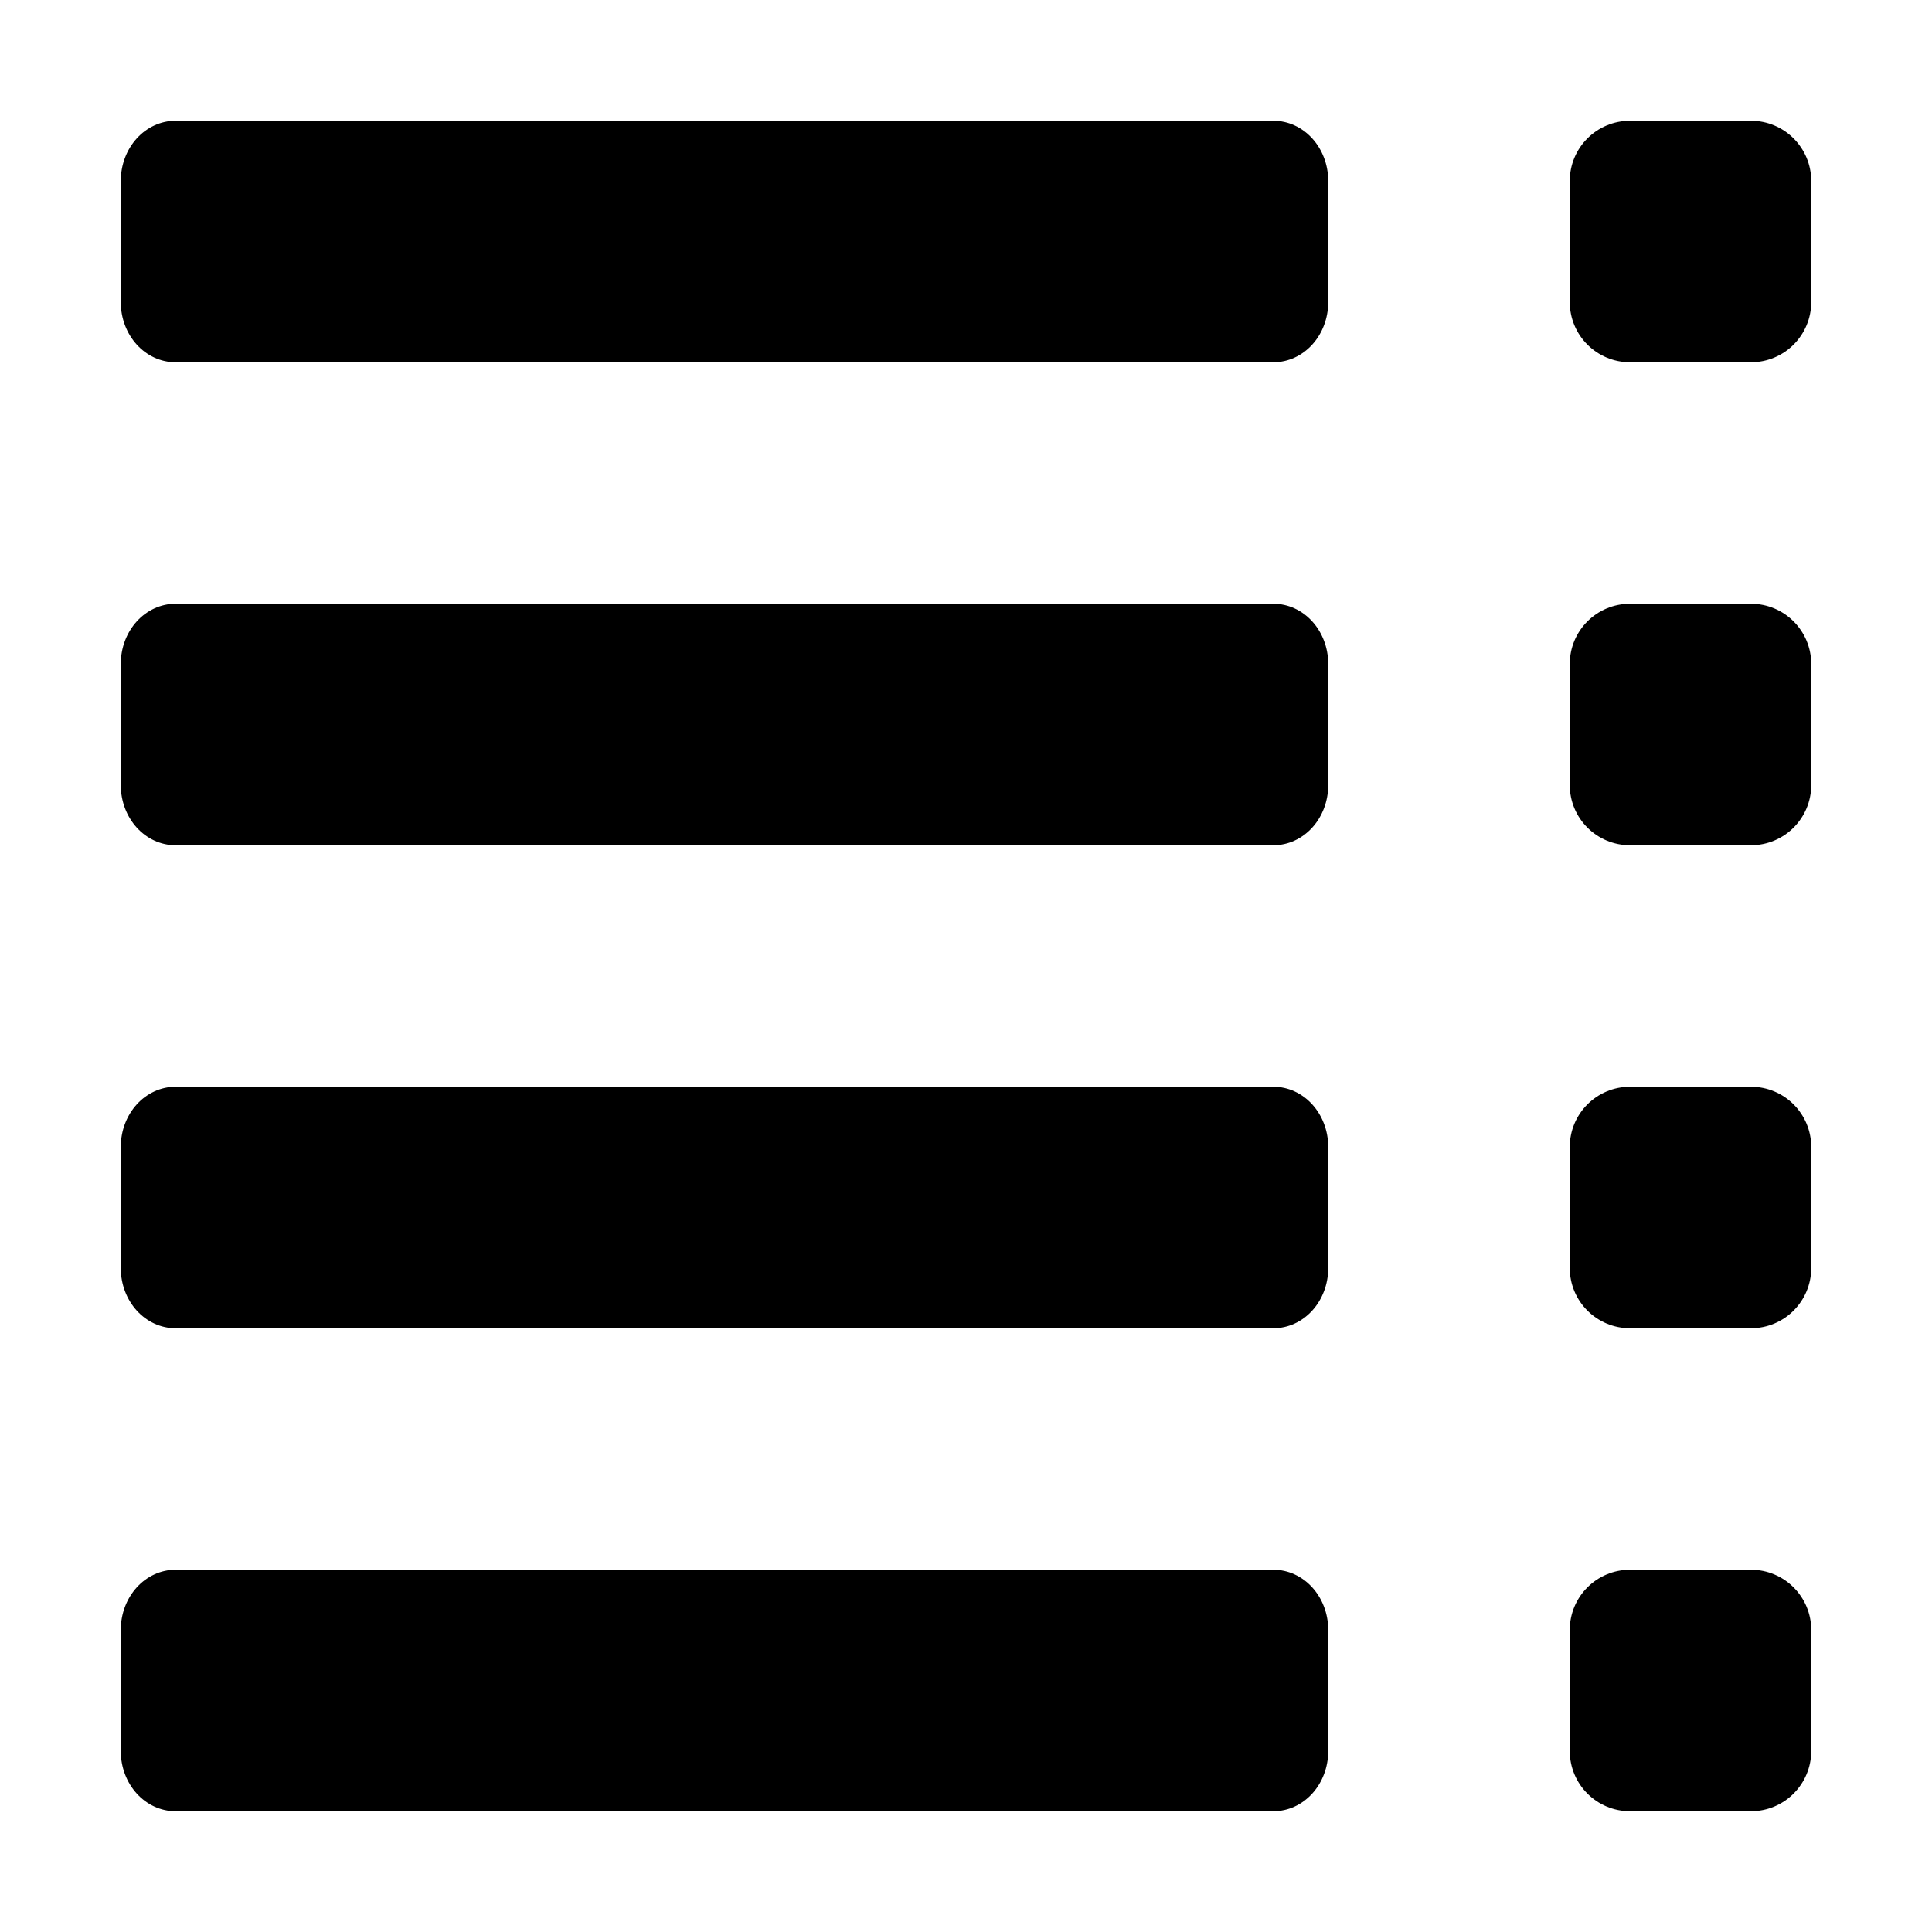
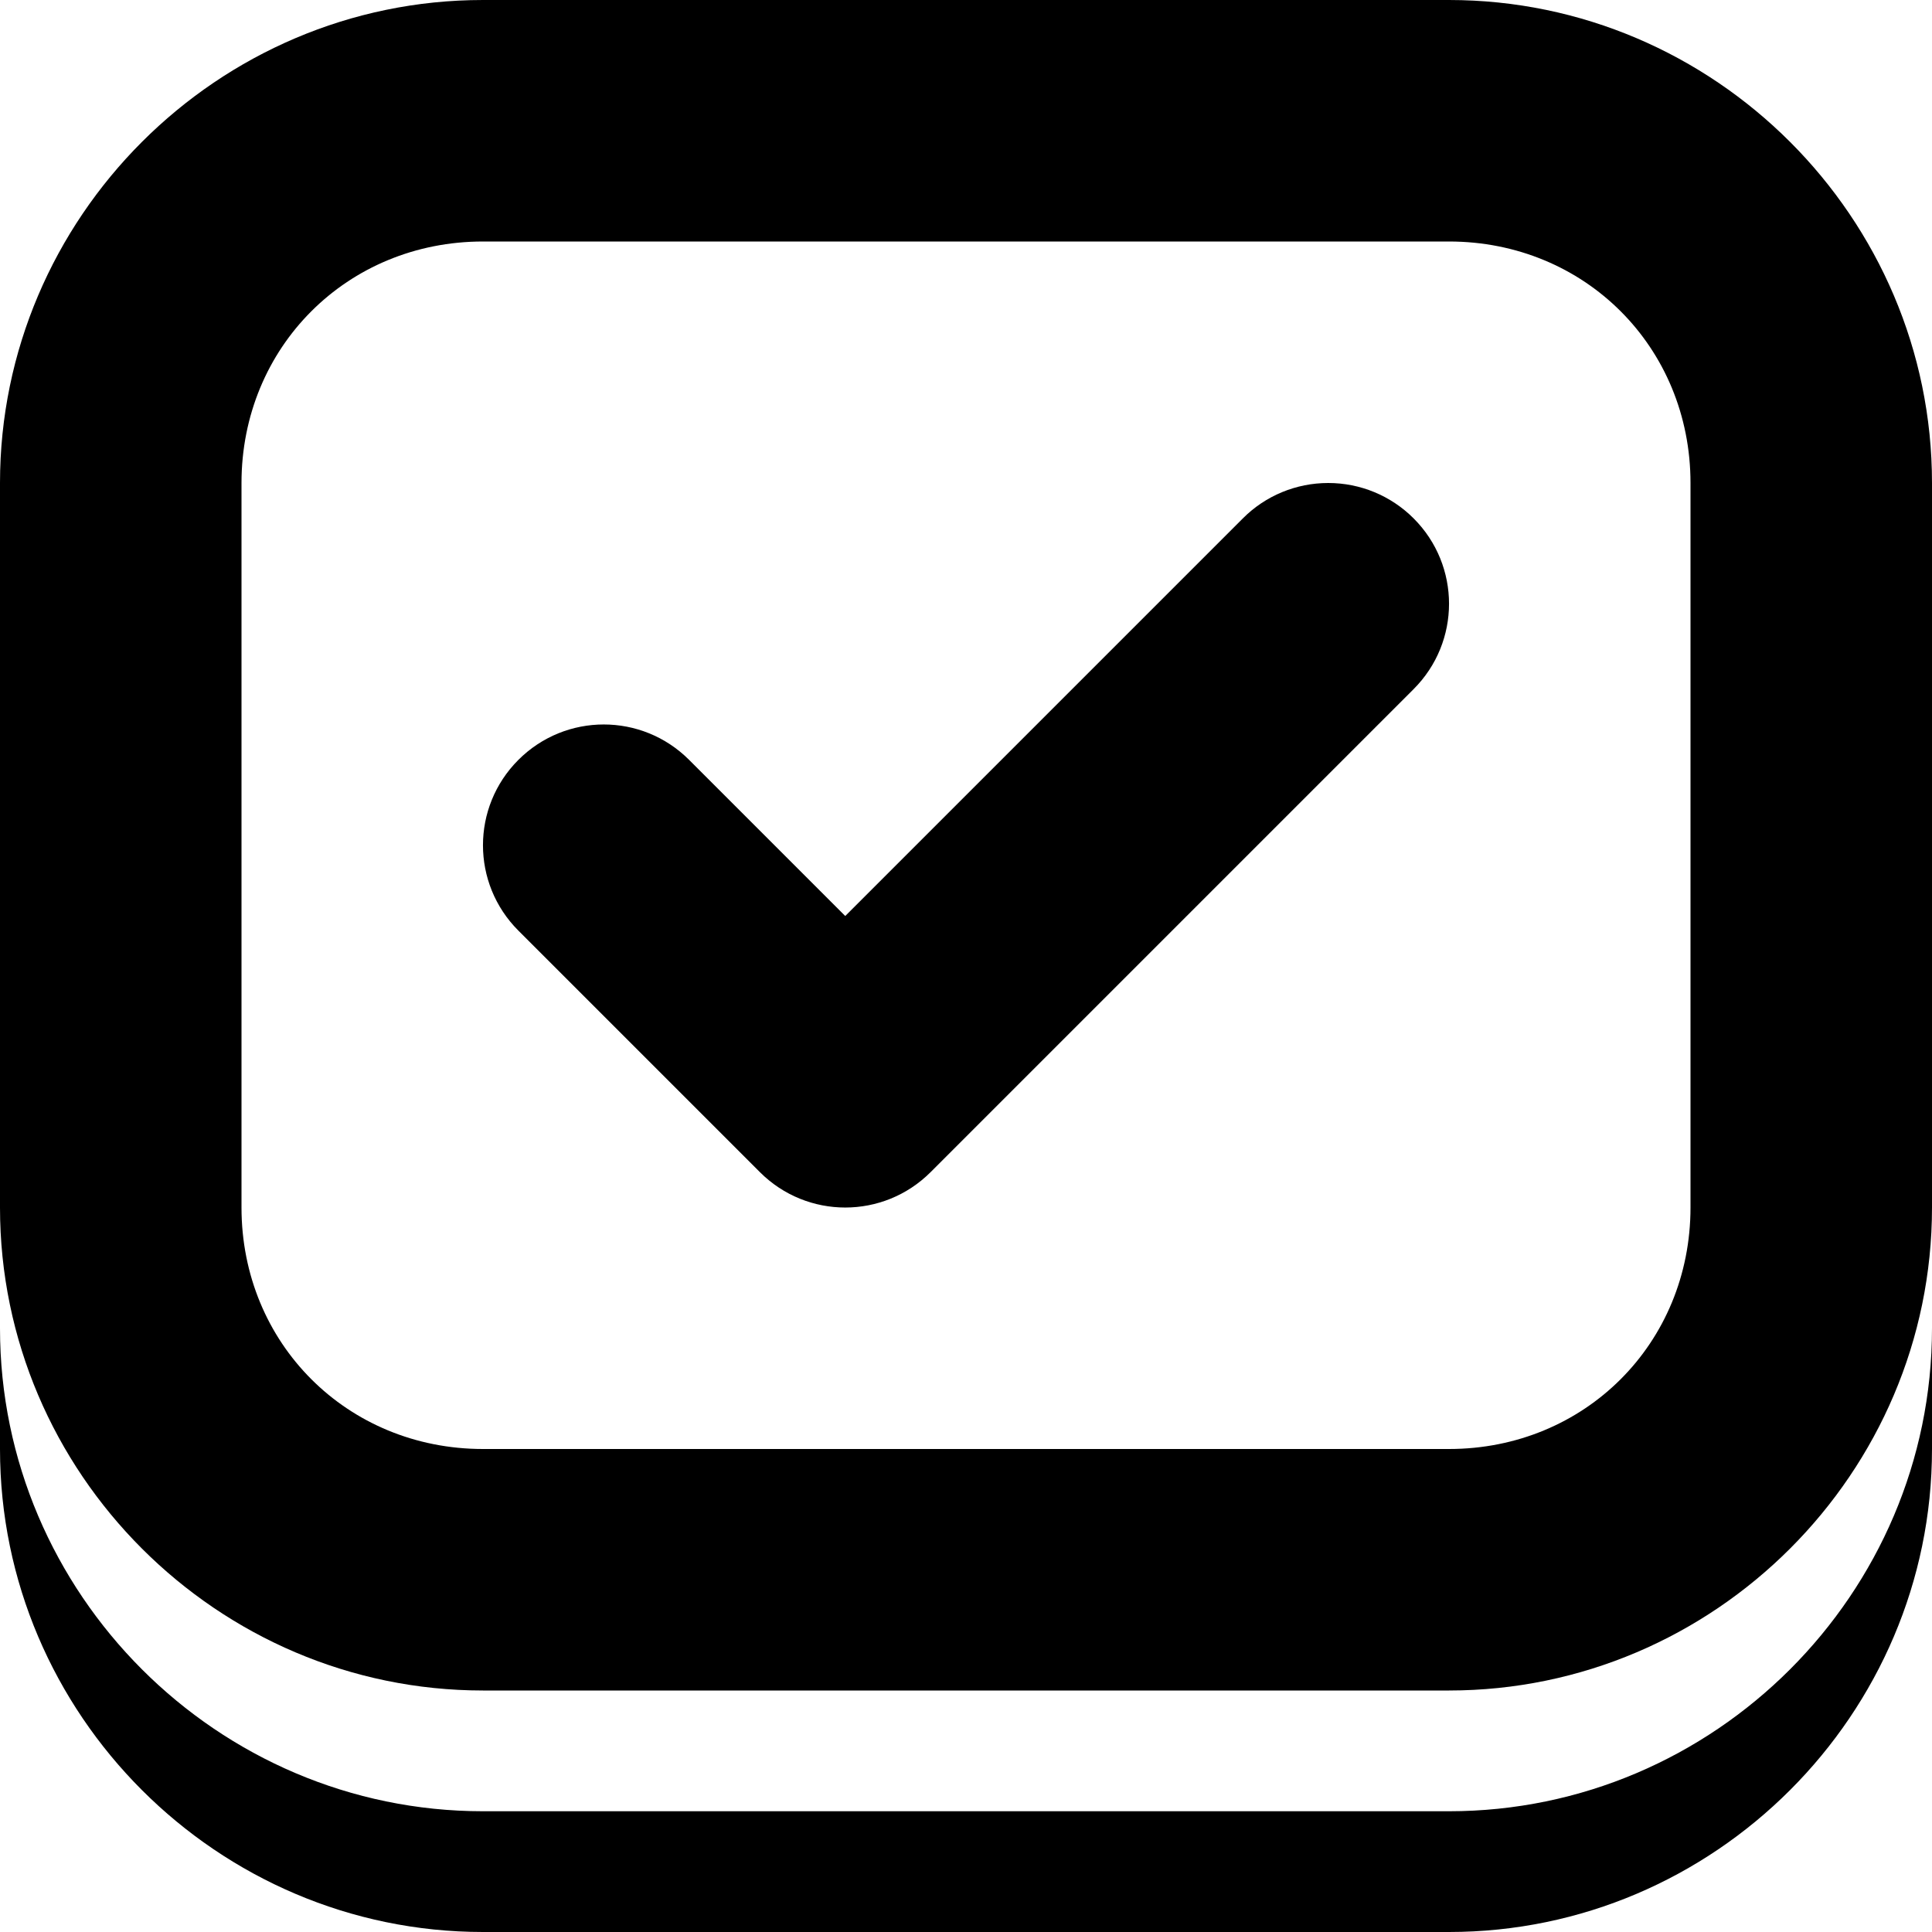
- <svg xmlns="http://www.w3.org/2000/svg" height="16px" viewBox="0 0 16 16" width="16px" version="1.1" id="svg20">
-   <defs id="defs24" />
-   <path d="M 1.455,13 H 10.545 C 10.798,13 11,13.223 11,13.5 v 1 C 11,14.777 10.798,15 10.545,15 H 1.455 C 1.202,15 1,14.777 1,14.5 v -1 C 1,13.223 1.202,13 1.455,13 Z m 0,0" id="path2" style="fill-rule:evenodd;stroke-width:0.953" />
-   <path d="m 13.5,13 h 1 c 0.277,0 0.5,0.223 0.5,0.5 v 1 c 0,0.277 -0.223,0.5 -0.5,0.5 h -1 C 13.223,15 13,14.777 13,14.5 v -1 C 13,13.223 13.223,13 13.5,13 Z m 0,0" id="path4" style="fill-rule:evenodd" />
-   <path d="M 1.455,9 H 10.545 C 10.798,9 11,9.223 11,9.5 v 1 C 11,10.777 10.798,11 10.545,11 H 1.455 C 1.202,11 1,10.777 1,10.5 v -1 C 1,9.223 1.202,9 1.455,9 Z m 0,0" id="path6" style="fill-rule:evenodd;stroke-width:0.953" />
-   <path d="M 1.455,1 H 10.545 C 10.798,1 11,1.223 11,1.5 v 1 C 11,2.777 10.798,3 10.545,3 H 1.455 C 1.202,3 1,2.777 1,2.5 v -1 C 1,1.223 1.202,1 1.455,1 Z m 0,0" id="path8" style="fill-rule:evenodd;stroke-width:0.953" />
-   <path d="M 1.455,5 H 10.545 C 10.798,5 11,5.223 11,5.5 v 1 C 11,6.777 10.798,7 10.545,7 H 1.455 C 1.202,7 1,6.777 1,6.5 v -1 C 1,5.223 1.202,5 1.455,5 Z m 0,0" id="path10" style="fill-rule:evenodd;stroke-width:0.953" />
-   <path d="m 13.5,1 h 1 C 14.777,1 15,1.223 15,1.5 v 1 C 15,2.777 14.777,3 14.5,3 h -1 C 13.223,3 13,2.777 13,2.5 v -1 C 13,1.223 13.223,1 13.5,1 Z m 0,0" id="path12" style="fill-rule:evenodd" />
-   <path d="m 13.5,5 h 1 C 14.777,5 15,5.223 15,5.5 v 1 C 15,6.777 14.777,7 14.5,7 h -1 C 13.223,7 13,6.777 13,6.5 v -1 C 13,5.223 13.223,5 13.5,5 Z m 0,0" id="path14" style="fill-rule:evenodd" />
-   <path d="m 13.5,9 h 1 C 14.777,9 15,9.223 15,9.5 v 1 c 0,0.277 -0.223,0.5 -0.5,0.5 h -1 C 13.223,11 13,10.777 13,10.5 v -1 C 13,9.223 13.223,9 13.5,9 Z m 0,0" id="path16" style="fill-rule:evenodd" />
+ <svg xmlns="http://www.w3.org/2000/svg" height="16px" viewBox="0 0 16 16" width="16px">
+   <path d="m 4 0 c -2.199 0 -4 1.801 -4 4 v 6 c 0 2.199 1.801 4 4 4 h 8 c 2.199 0 4 -1.801 4 -4 v -6 c 0 -2.199 -1.801 -4 -4 -4 z m 0 2 h 8 c 1.125 0 2 0.875 2 2 v 6 c 0 1.125 -0.875 2 -2 2 h -8 c -1.125 0 -2 -0.875 -2 -2 v -6 c 0 -1.125 0.875 -2 2 -2 z m 0 0" />
+   <path d="m 11 4 c -0.266 0 -0.52 0.105 -0.707 0.293 l -3.293 3.293 l -1.293 -1.293 c -0.391 -0.391 -1.023 -0.391 -1.414 0 s -0.391 1.023 0 1.414 l 2 2 c 0.391 0.391 1.023 0.391 1.414 0 l 4 -4 c 0.391 -0.391 0.391 -1.023 0 -1.414 c -0.188 -0.188 -0.441 -0.293 -0.707 -0.293 z m 0 0" />
+   <path d="m 0 11 v 1 c 0 2.199 1.801 4 4 4 h 8 c 2.199 0 4 -1.801 4 -4 v -1 c 0 2.199 -1.801 4 -4 4 h -8 c -2.199 0 -4 -1.801 -4 -4 z m 0 0" />
</svg>
